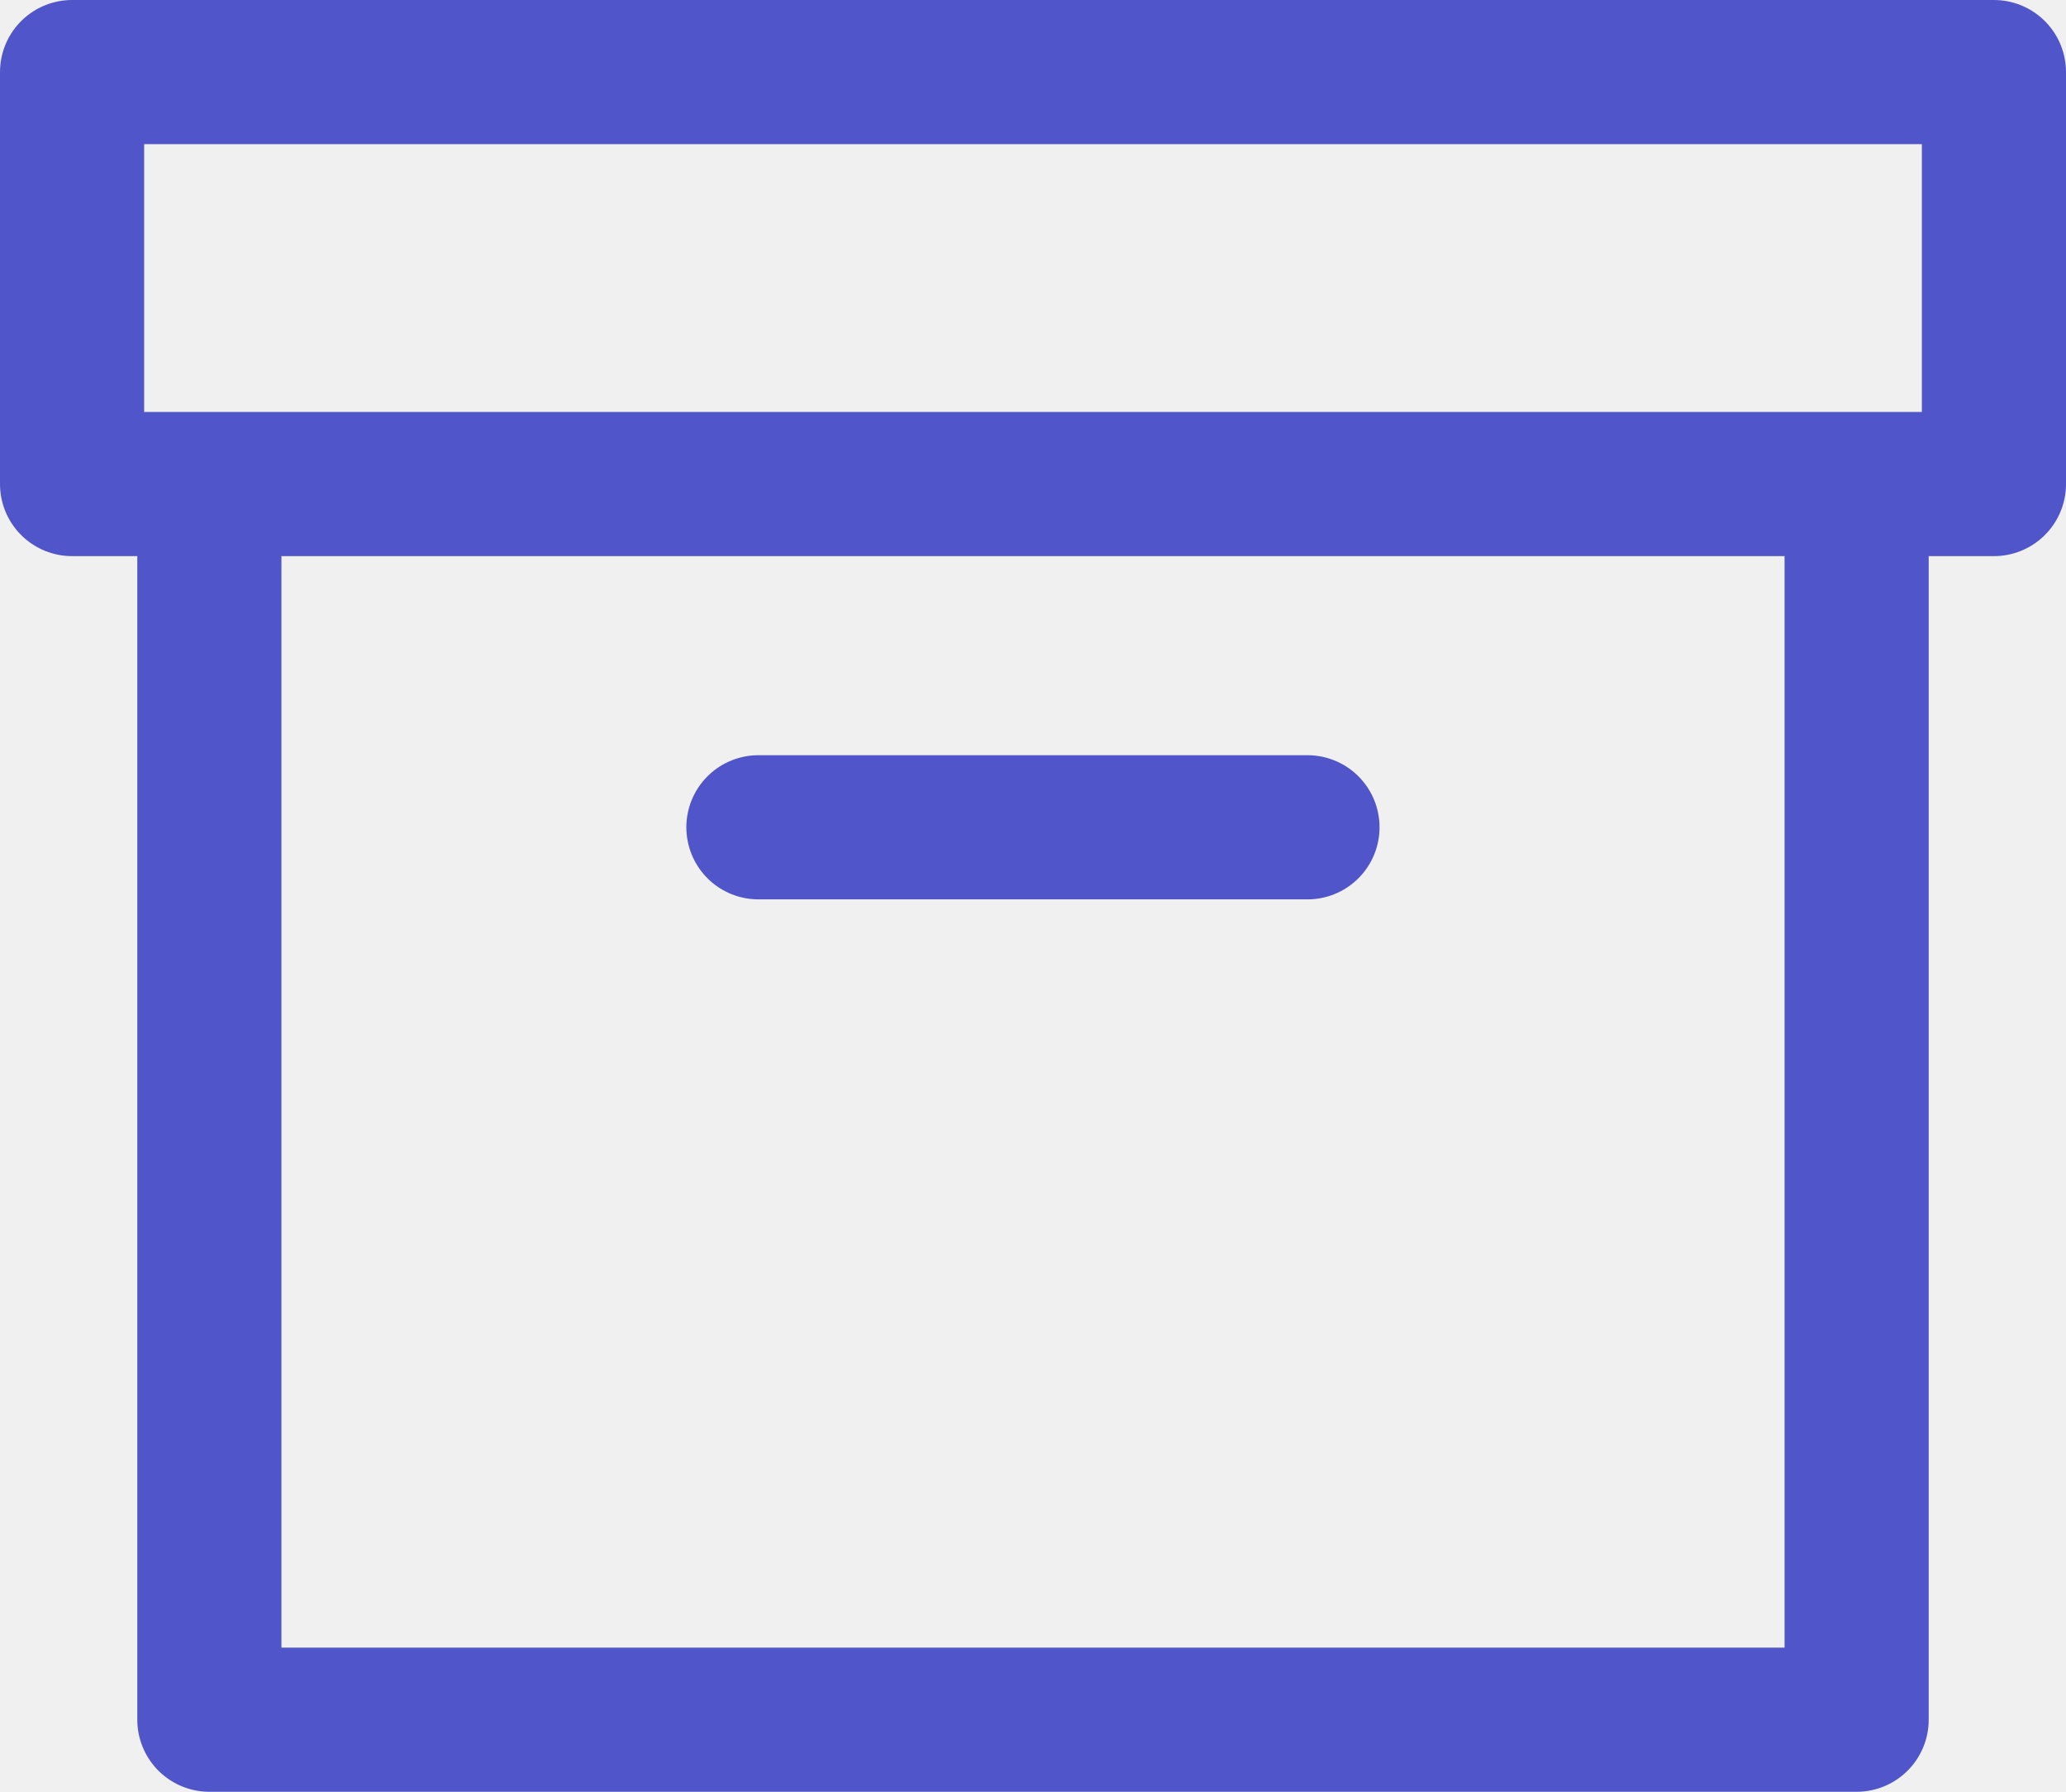
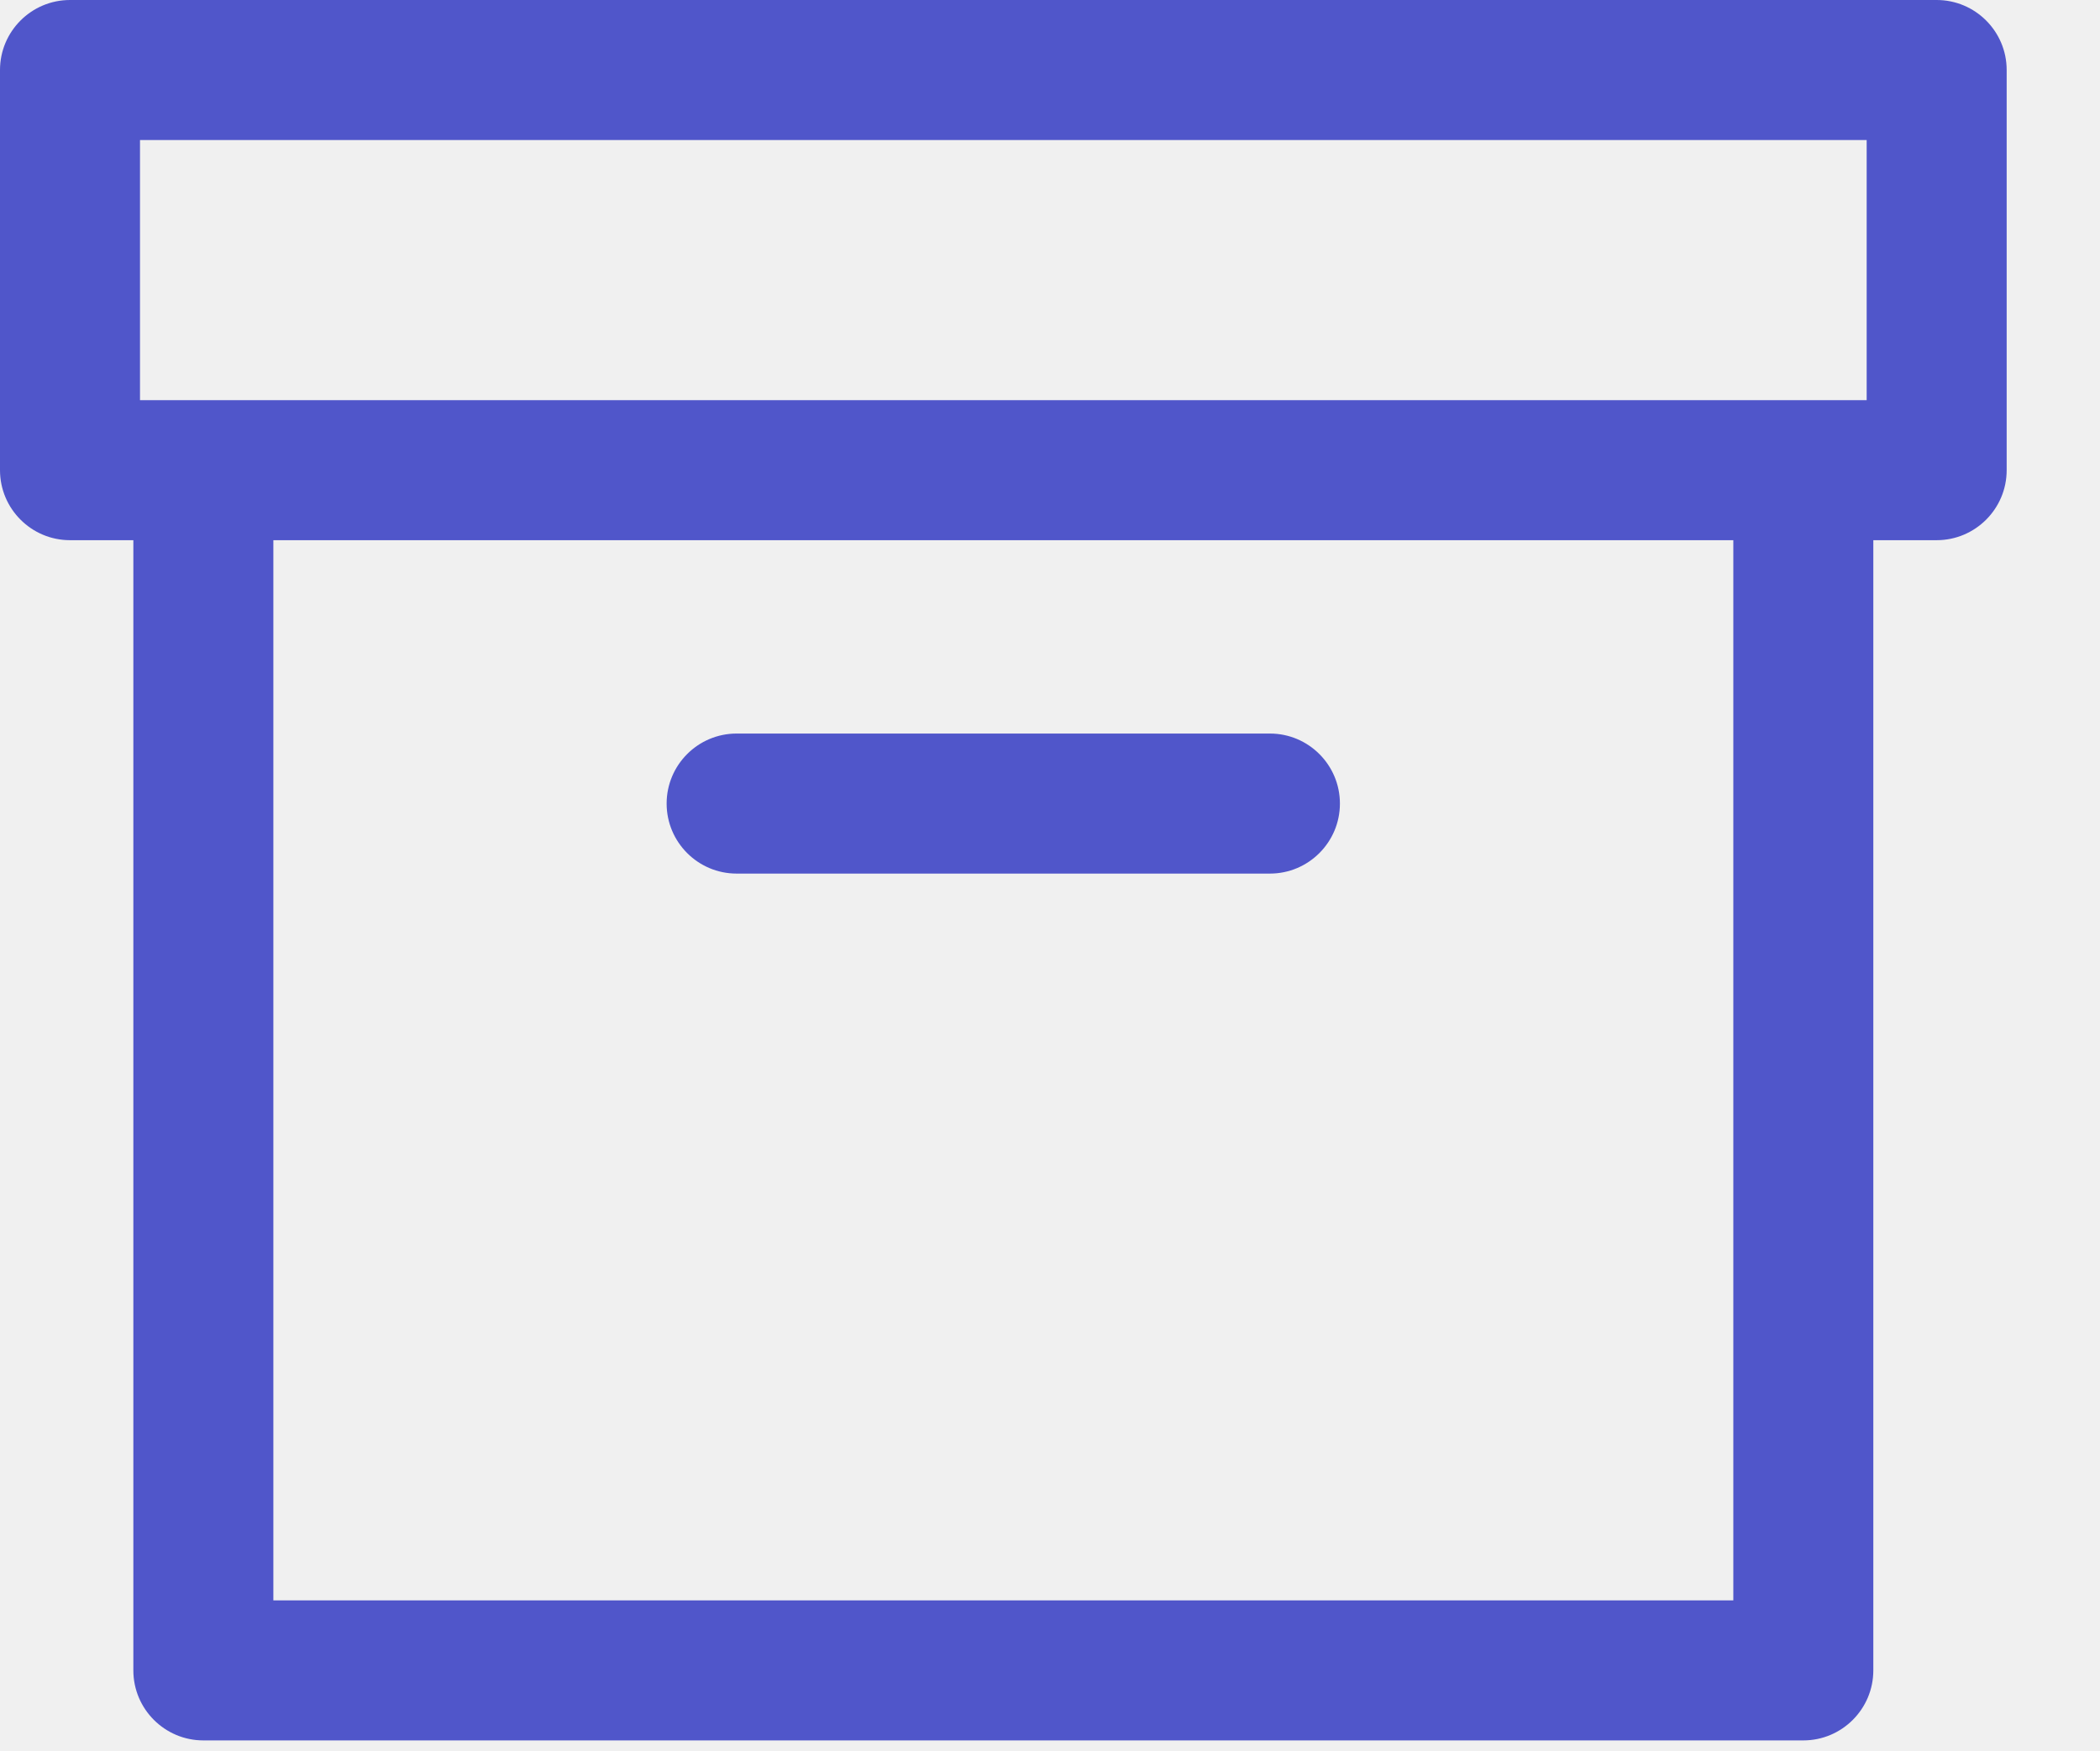
- <svg xmlns="http://www.w3.org/2000/svg" width="17.2" height="14.914" viewBox="0 0 17.2 14.914">
-   <path id="archive-light" d="M3.393,7.929V18.214H17.107V7.929M2.25,4.5V7.929h16V4.5Zm5.714,6.286h4.571" transform="translate(-1.65 -3.9)" fill="none" stroke="#5056ca" stroke-linecap="round" stroke-linejoin="round" stroke-width="1.2" />
+ <svg xmlns="http://www.w3.org/2000/svg" width="18" height="15" viewBox="0 0 18 15" fill="none">
+   <g clip-path="url(#clip0_1214_628)">
+     <path fill-rule="evenodd" clip-rule="evenodd" d="M0 0.6C0 0.269 0.269 0 0.6 0H16.6C16.931 0 17.2 0.269 17.2 0.6V4.029C17.2 4.36 16.931 4.629 16.6 4.629H16.057V14.314C16.057 14.645 15.788 14.914 15.457 14.914H1.743C1.412 14.914 1.143 14.645 1.143 14.314V4.629H0.6C0.269 4.629 0 4.36 0 4.029V0.6ZM1.2 3.429V1.2H16V3.429H1.2ZM2.343 4.629V13.714H14.857V4.629H2.343ZM5.714 6.886C5.714 6.555 5.983 6.286 6.314 6.286H10.885C11.216 6.286 11.485 6.555 11.485 6.886C11.485 7.217 11.216 7.486 10.885 7.486H6.314C5.983 7.486 5.714 7.217 5.714 6.886Z" fill="#5056CA" />
+   </g>
+   <defs>
+     <clipPath id="clip0_1214_628">
+       <rect width="17.2" height="14.914" fill="white" />
+     </clipPath>
+   </defs>
</svg>
